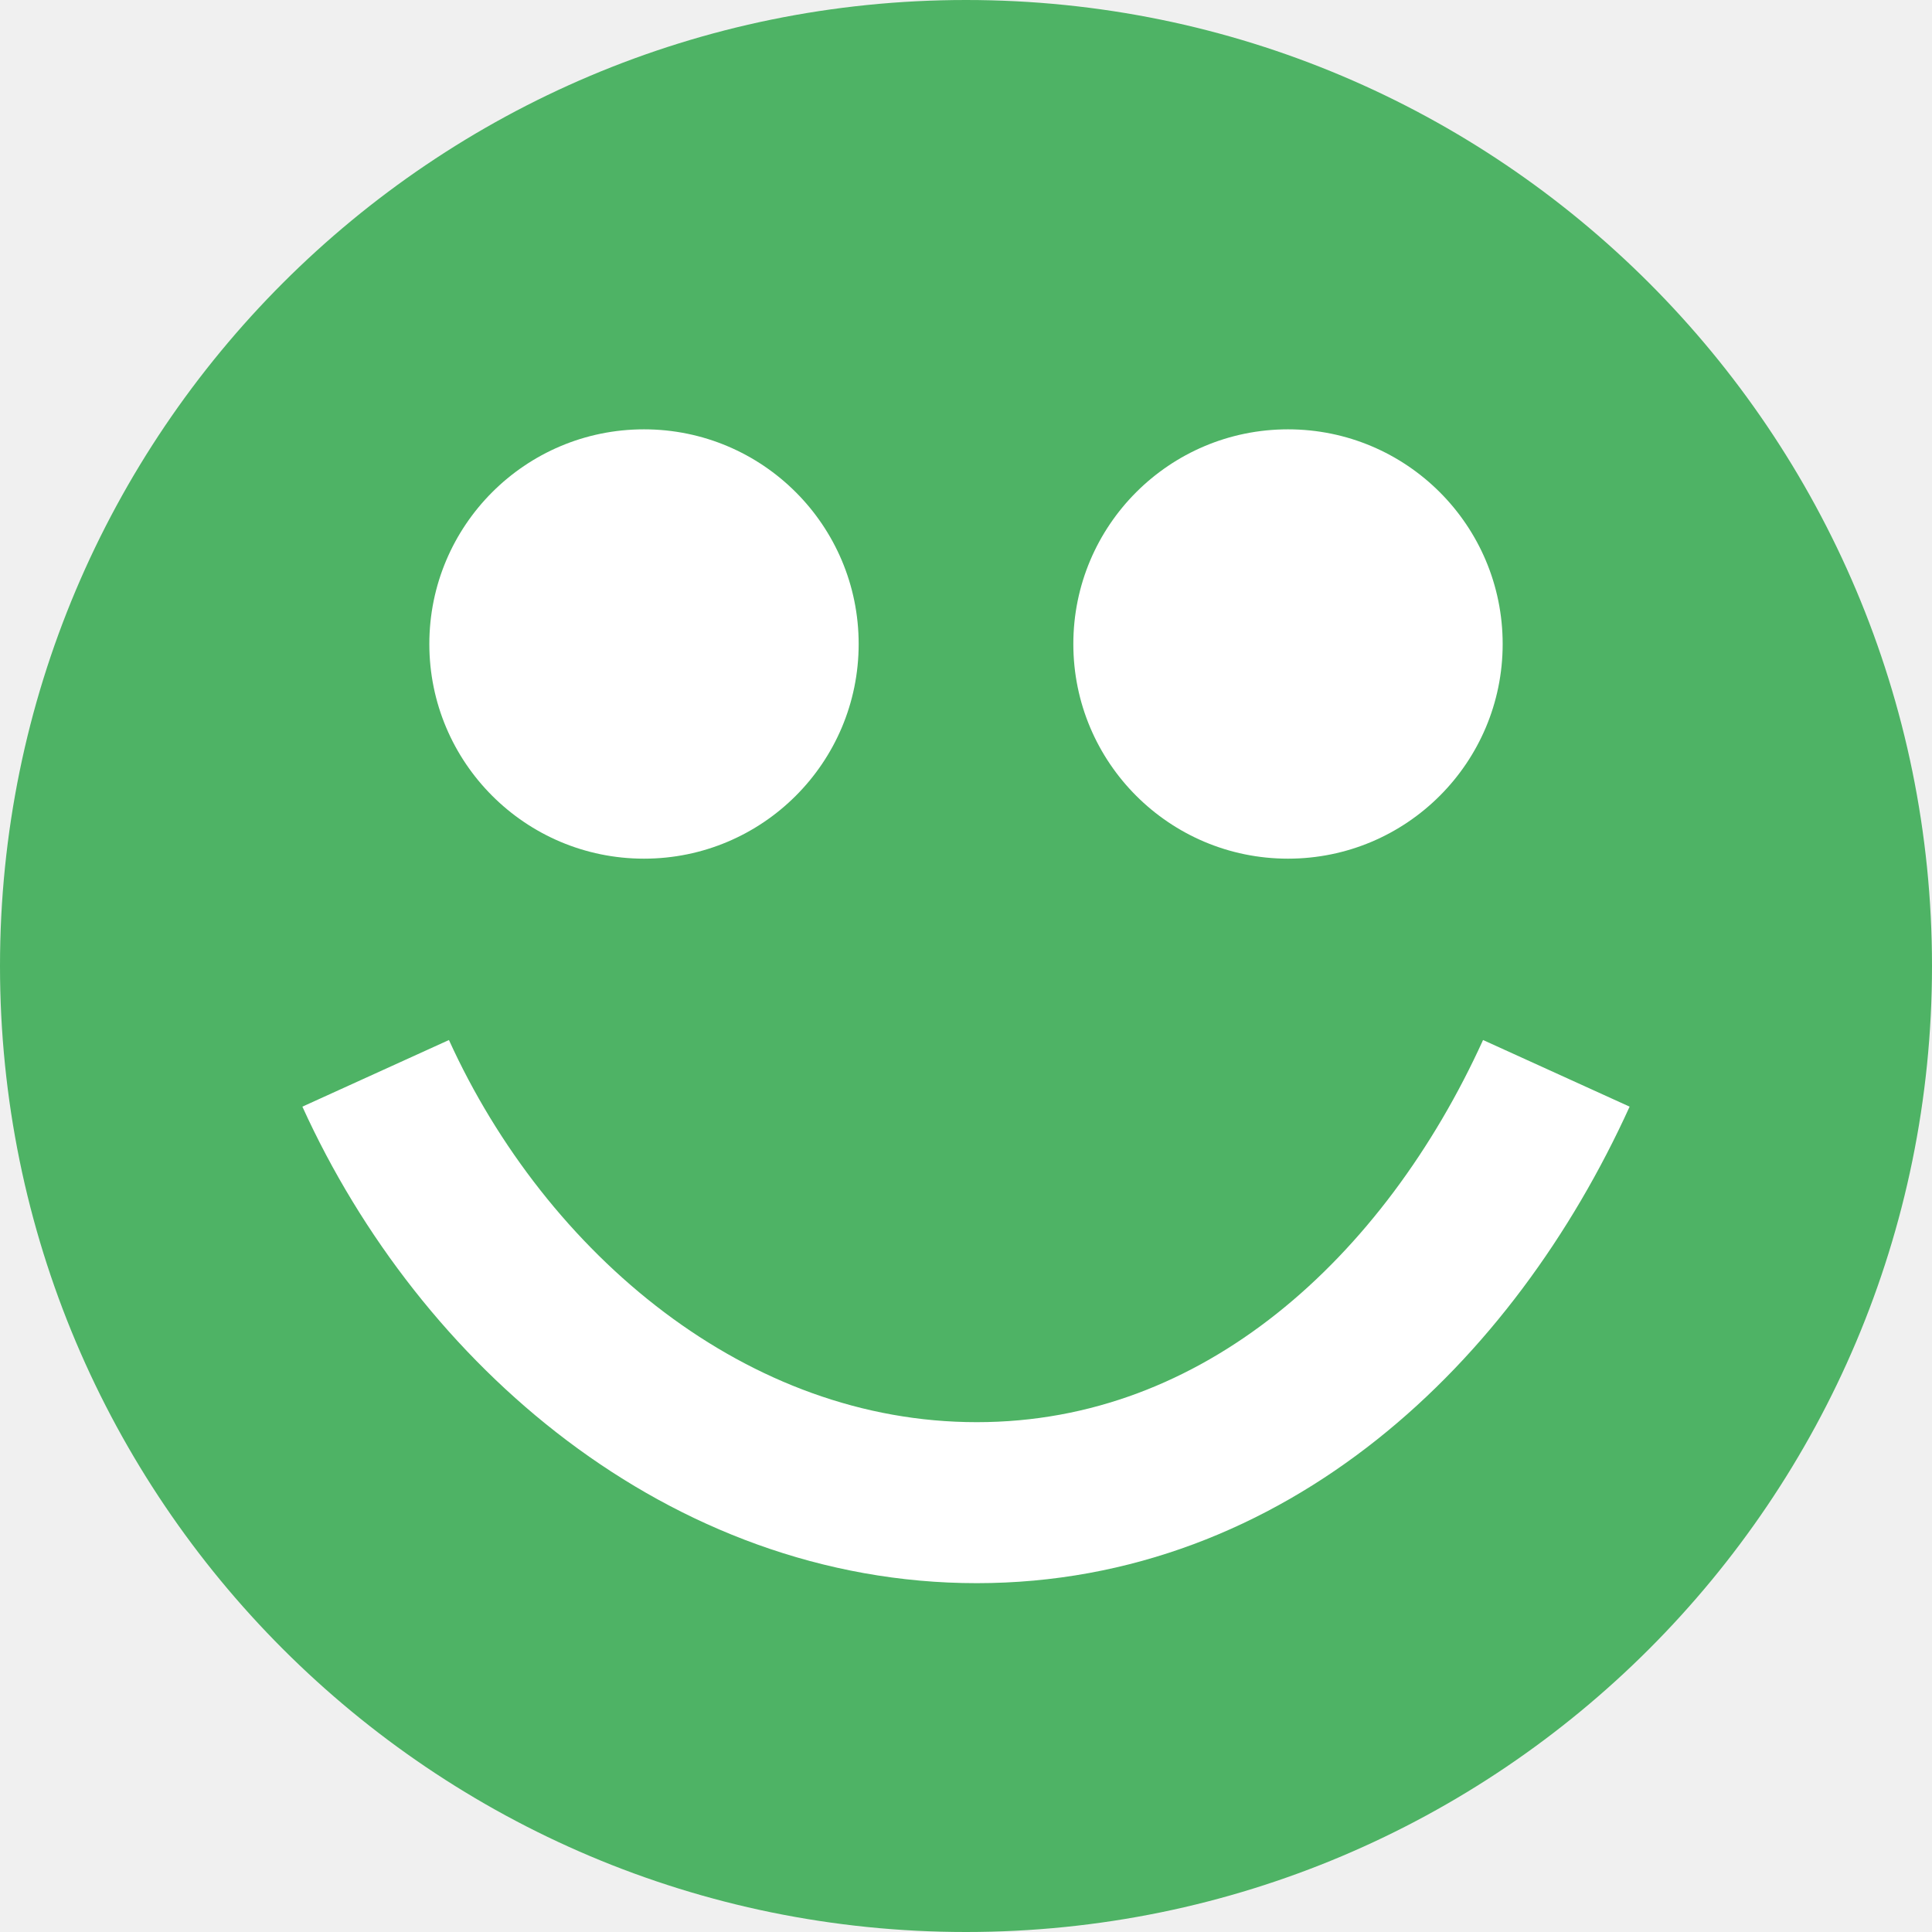
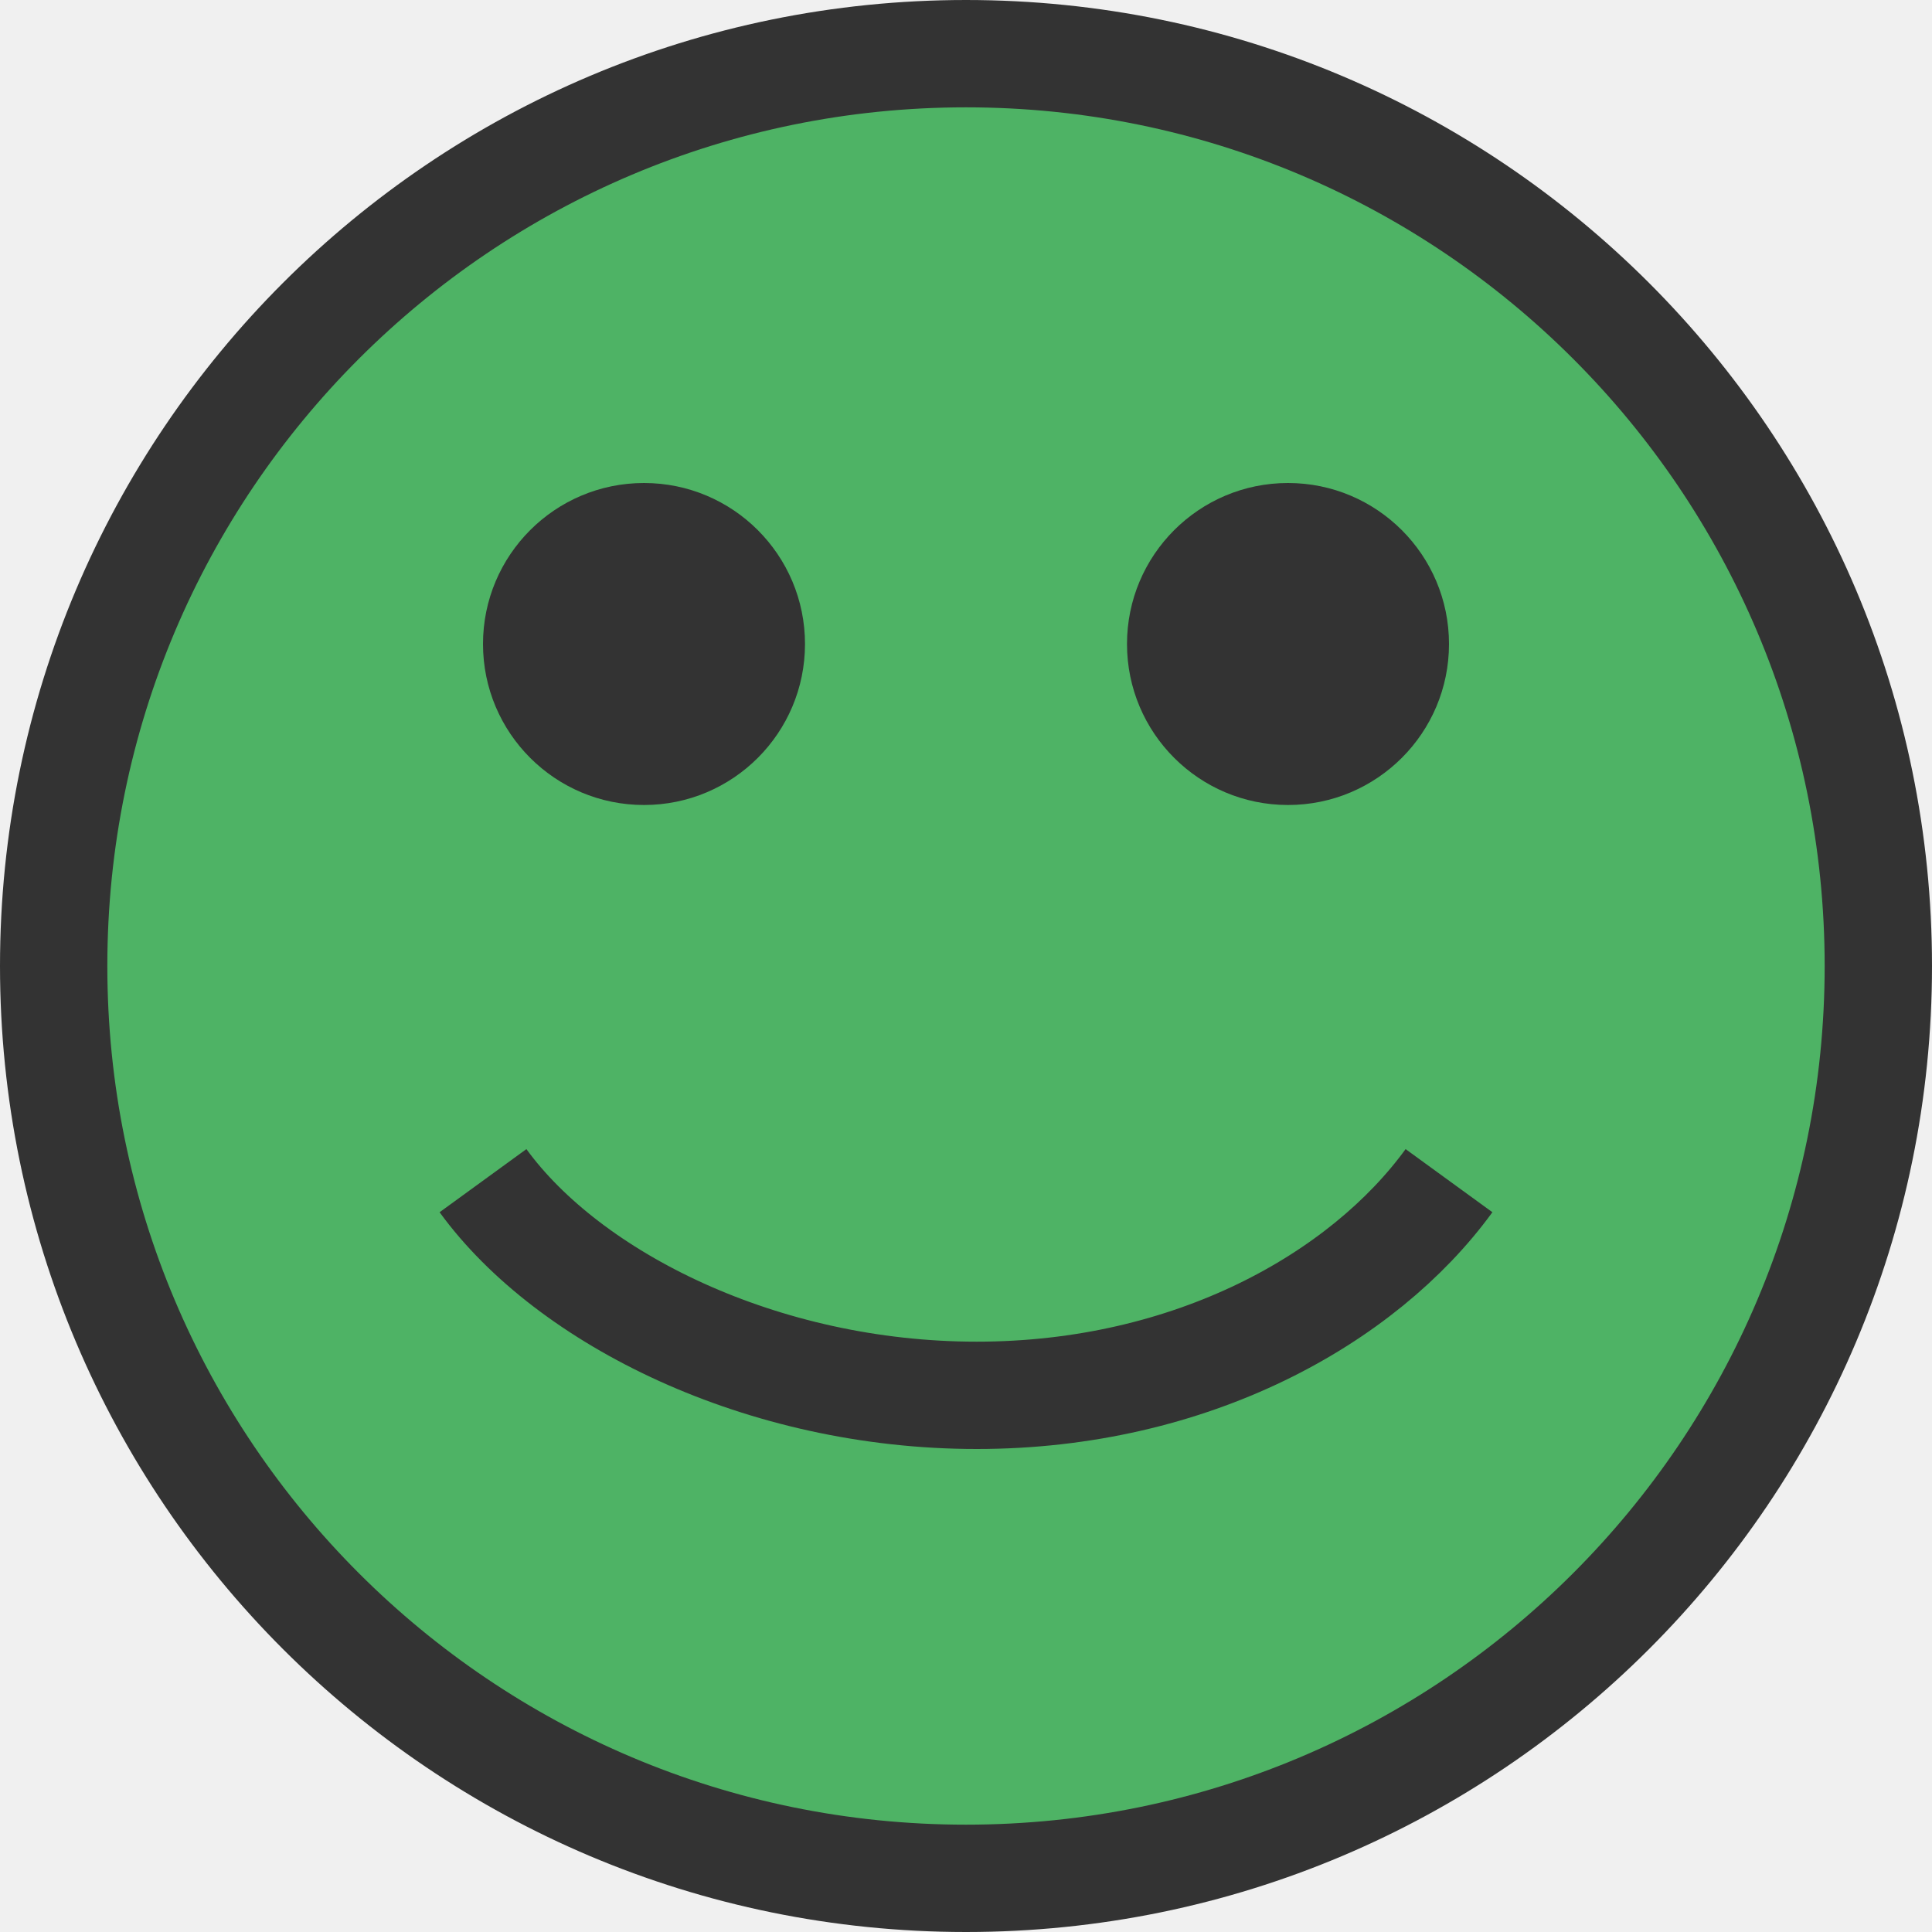
<svg xmlns="http://www.w3.org/2000/svg" version="1.1" id="Layer_1" x="0px" y="0px" viewBox="0 0 18 18" style="enable-background:new 0 0 18 18;" xml:space="preserve">
  <style type="text/css">
- 	.st0{fill:#4EB365;}
- 	.st1{fill:#FFFFFF;}
+ 	.st0{fill:#4EB365;stroke:#333333;stroke-miterlimit:10;}
+ 	.st1{fill:#333333;}
	.st2{fill:none;stroke:#FFFFFF;stroke-miterlimit:10;}
- 	.st3{fill:none;stroke:#FFFFFF;stroke-width:1.5;stroke-miterlimit:10;}
+ 	.st3{fill:none;stroke:#333333;stroke-miterlimit:10;}
</style>
-   <circle class="st0" cx="9" cy="9" r="9" />
-   <circle class="st1" cx="6" cy="6" r="2" />
-   <circle class="st1" cx="12" cy="6" r="2" />
+   <circle class="st0" cx="9" cy="9" r="8.5" />
+   <circle class="st1" cx="6" cy="6" r="1.5" />
+   <circle class="st1" cx="12" cy="6" r="1.5" />
  <path class="st2" d="M8.8,14.4" />
-   <path class="st3" d="M9.1,14c-2.5,0-4.6-1.8-5.6-4 M9.1,14c2.5,0,4.4-1.8,5.4-4" />
+   <path class="st3" d="M9.1,13c-2,0-3.8-0.9-4.6-2 M9.1,13c2,0,3.6-0.9,4.4-2" />
</svg>
